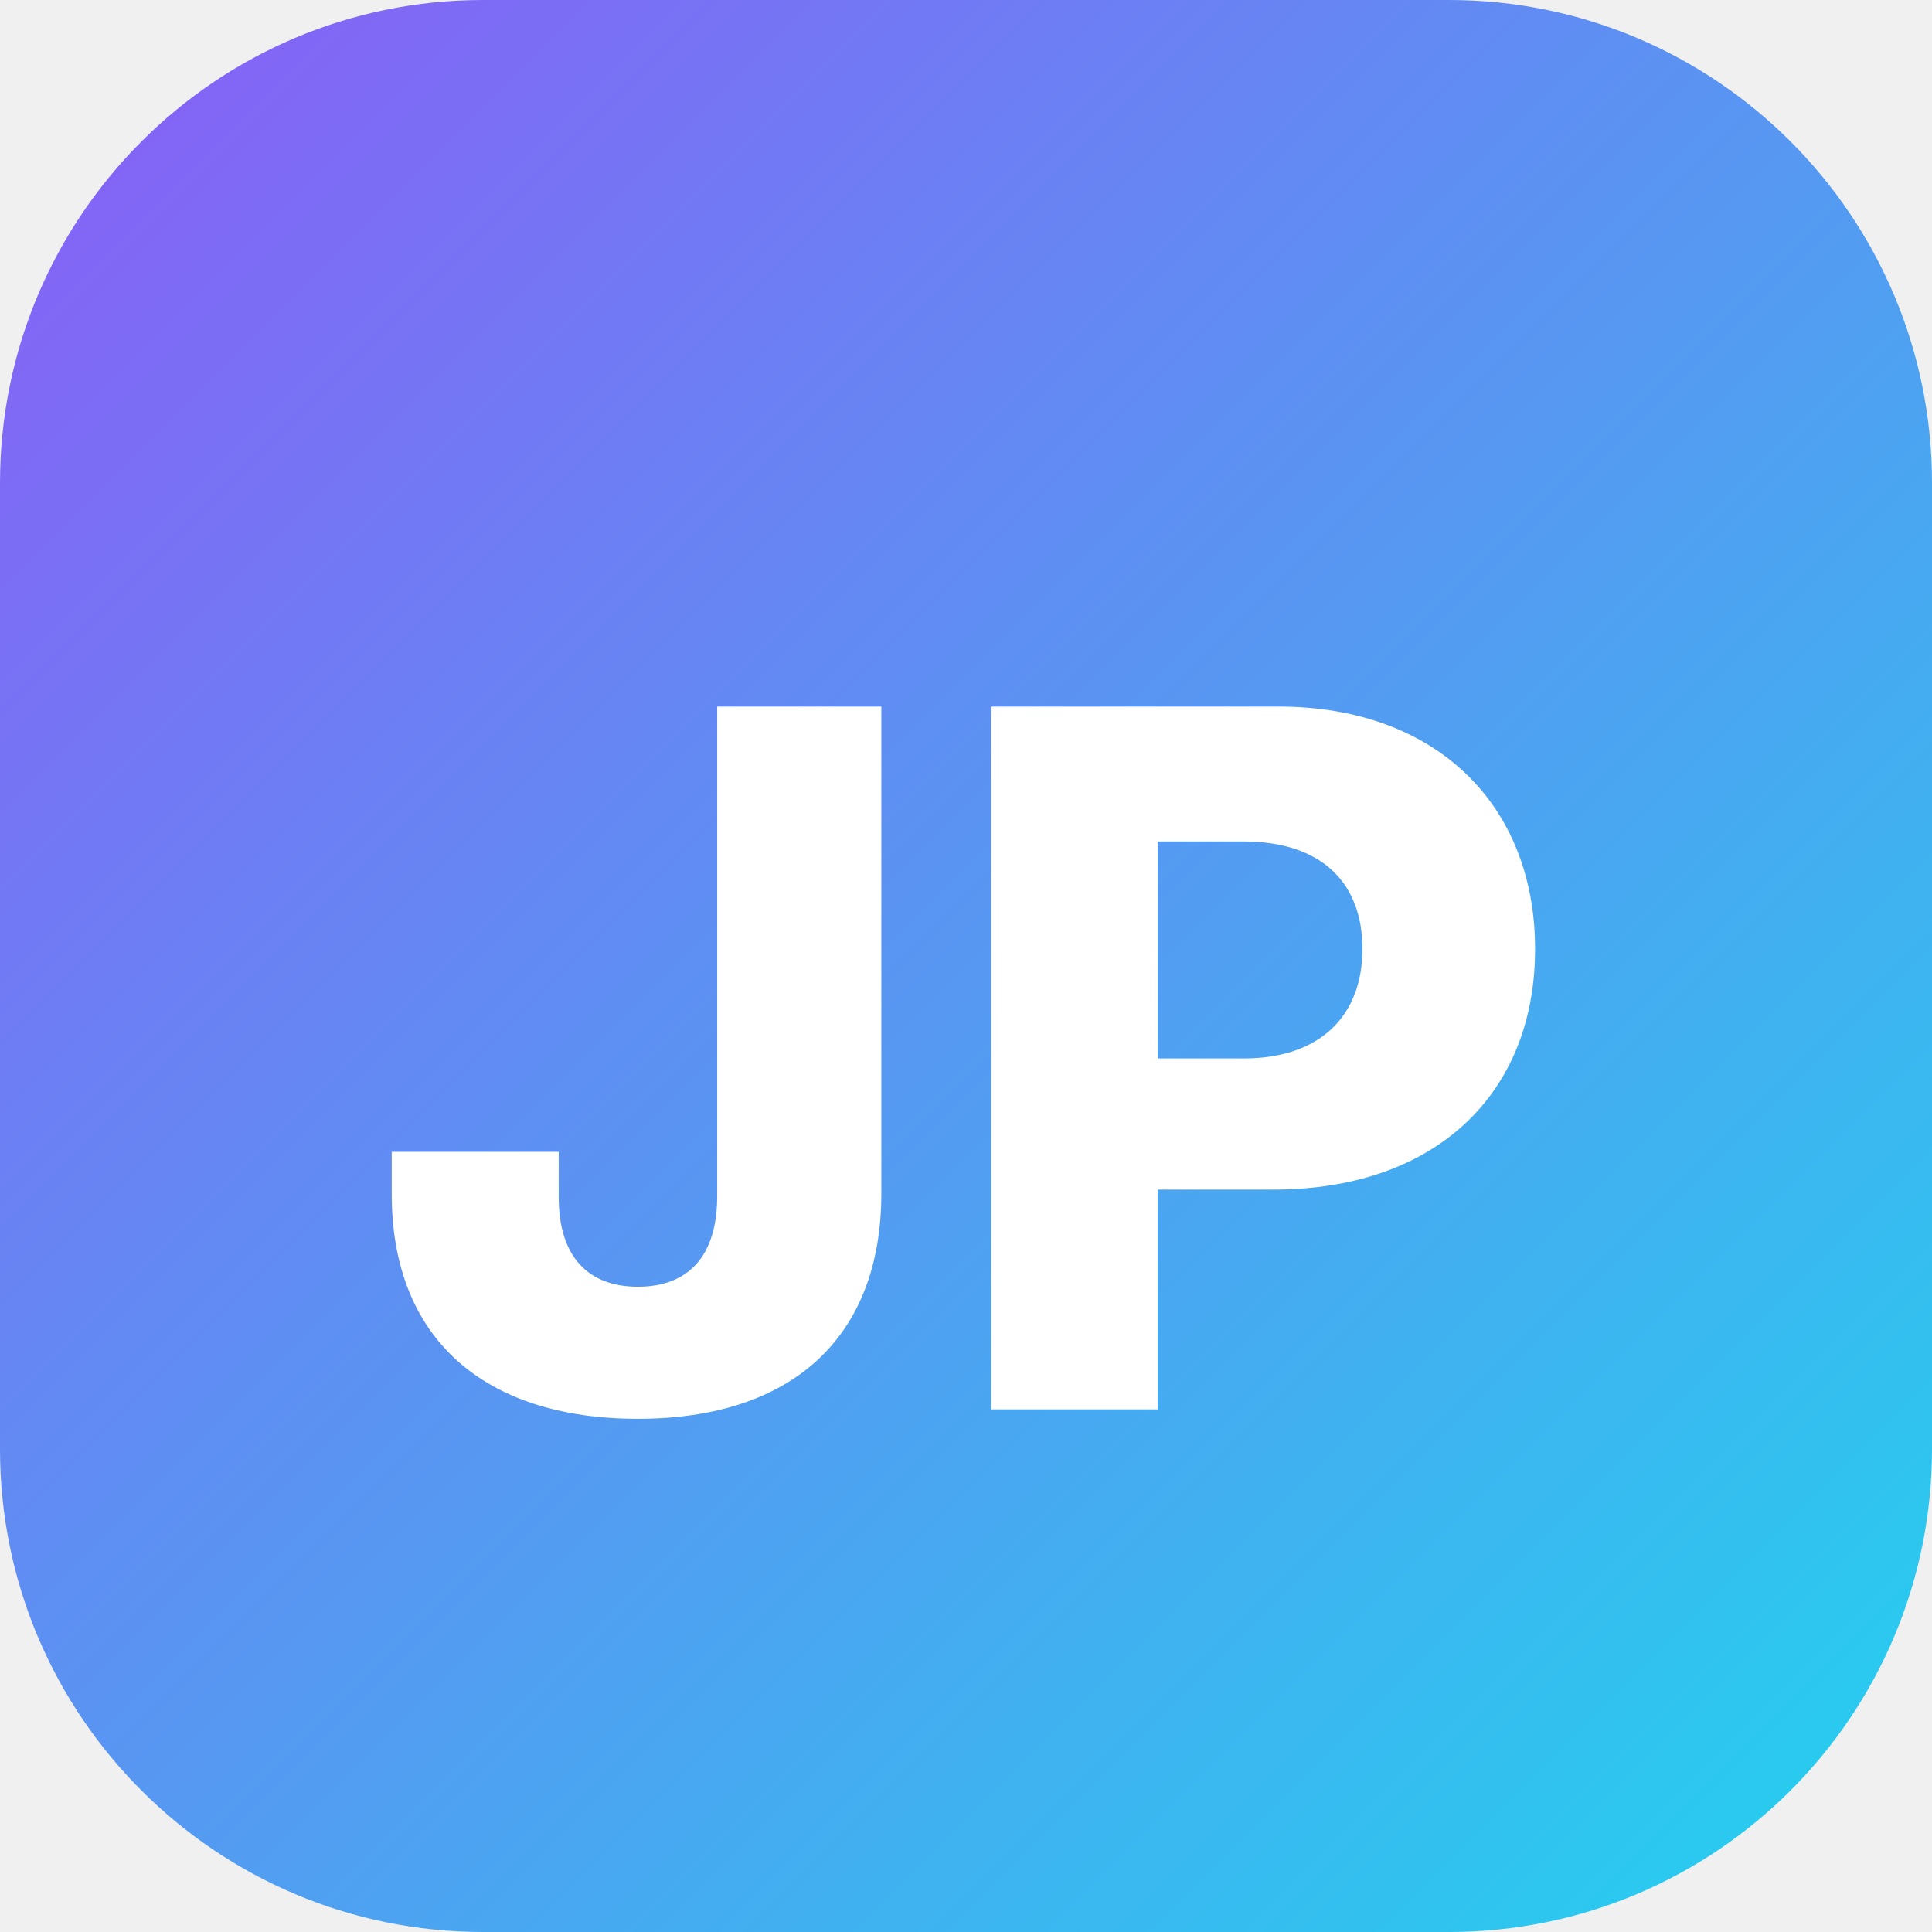
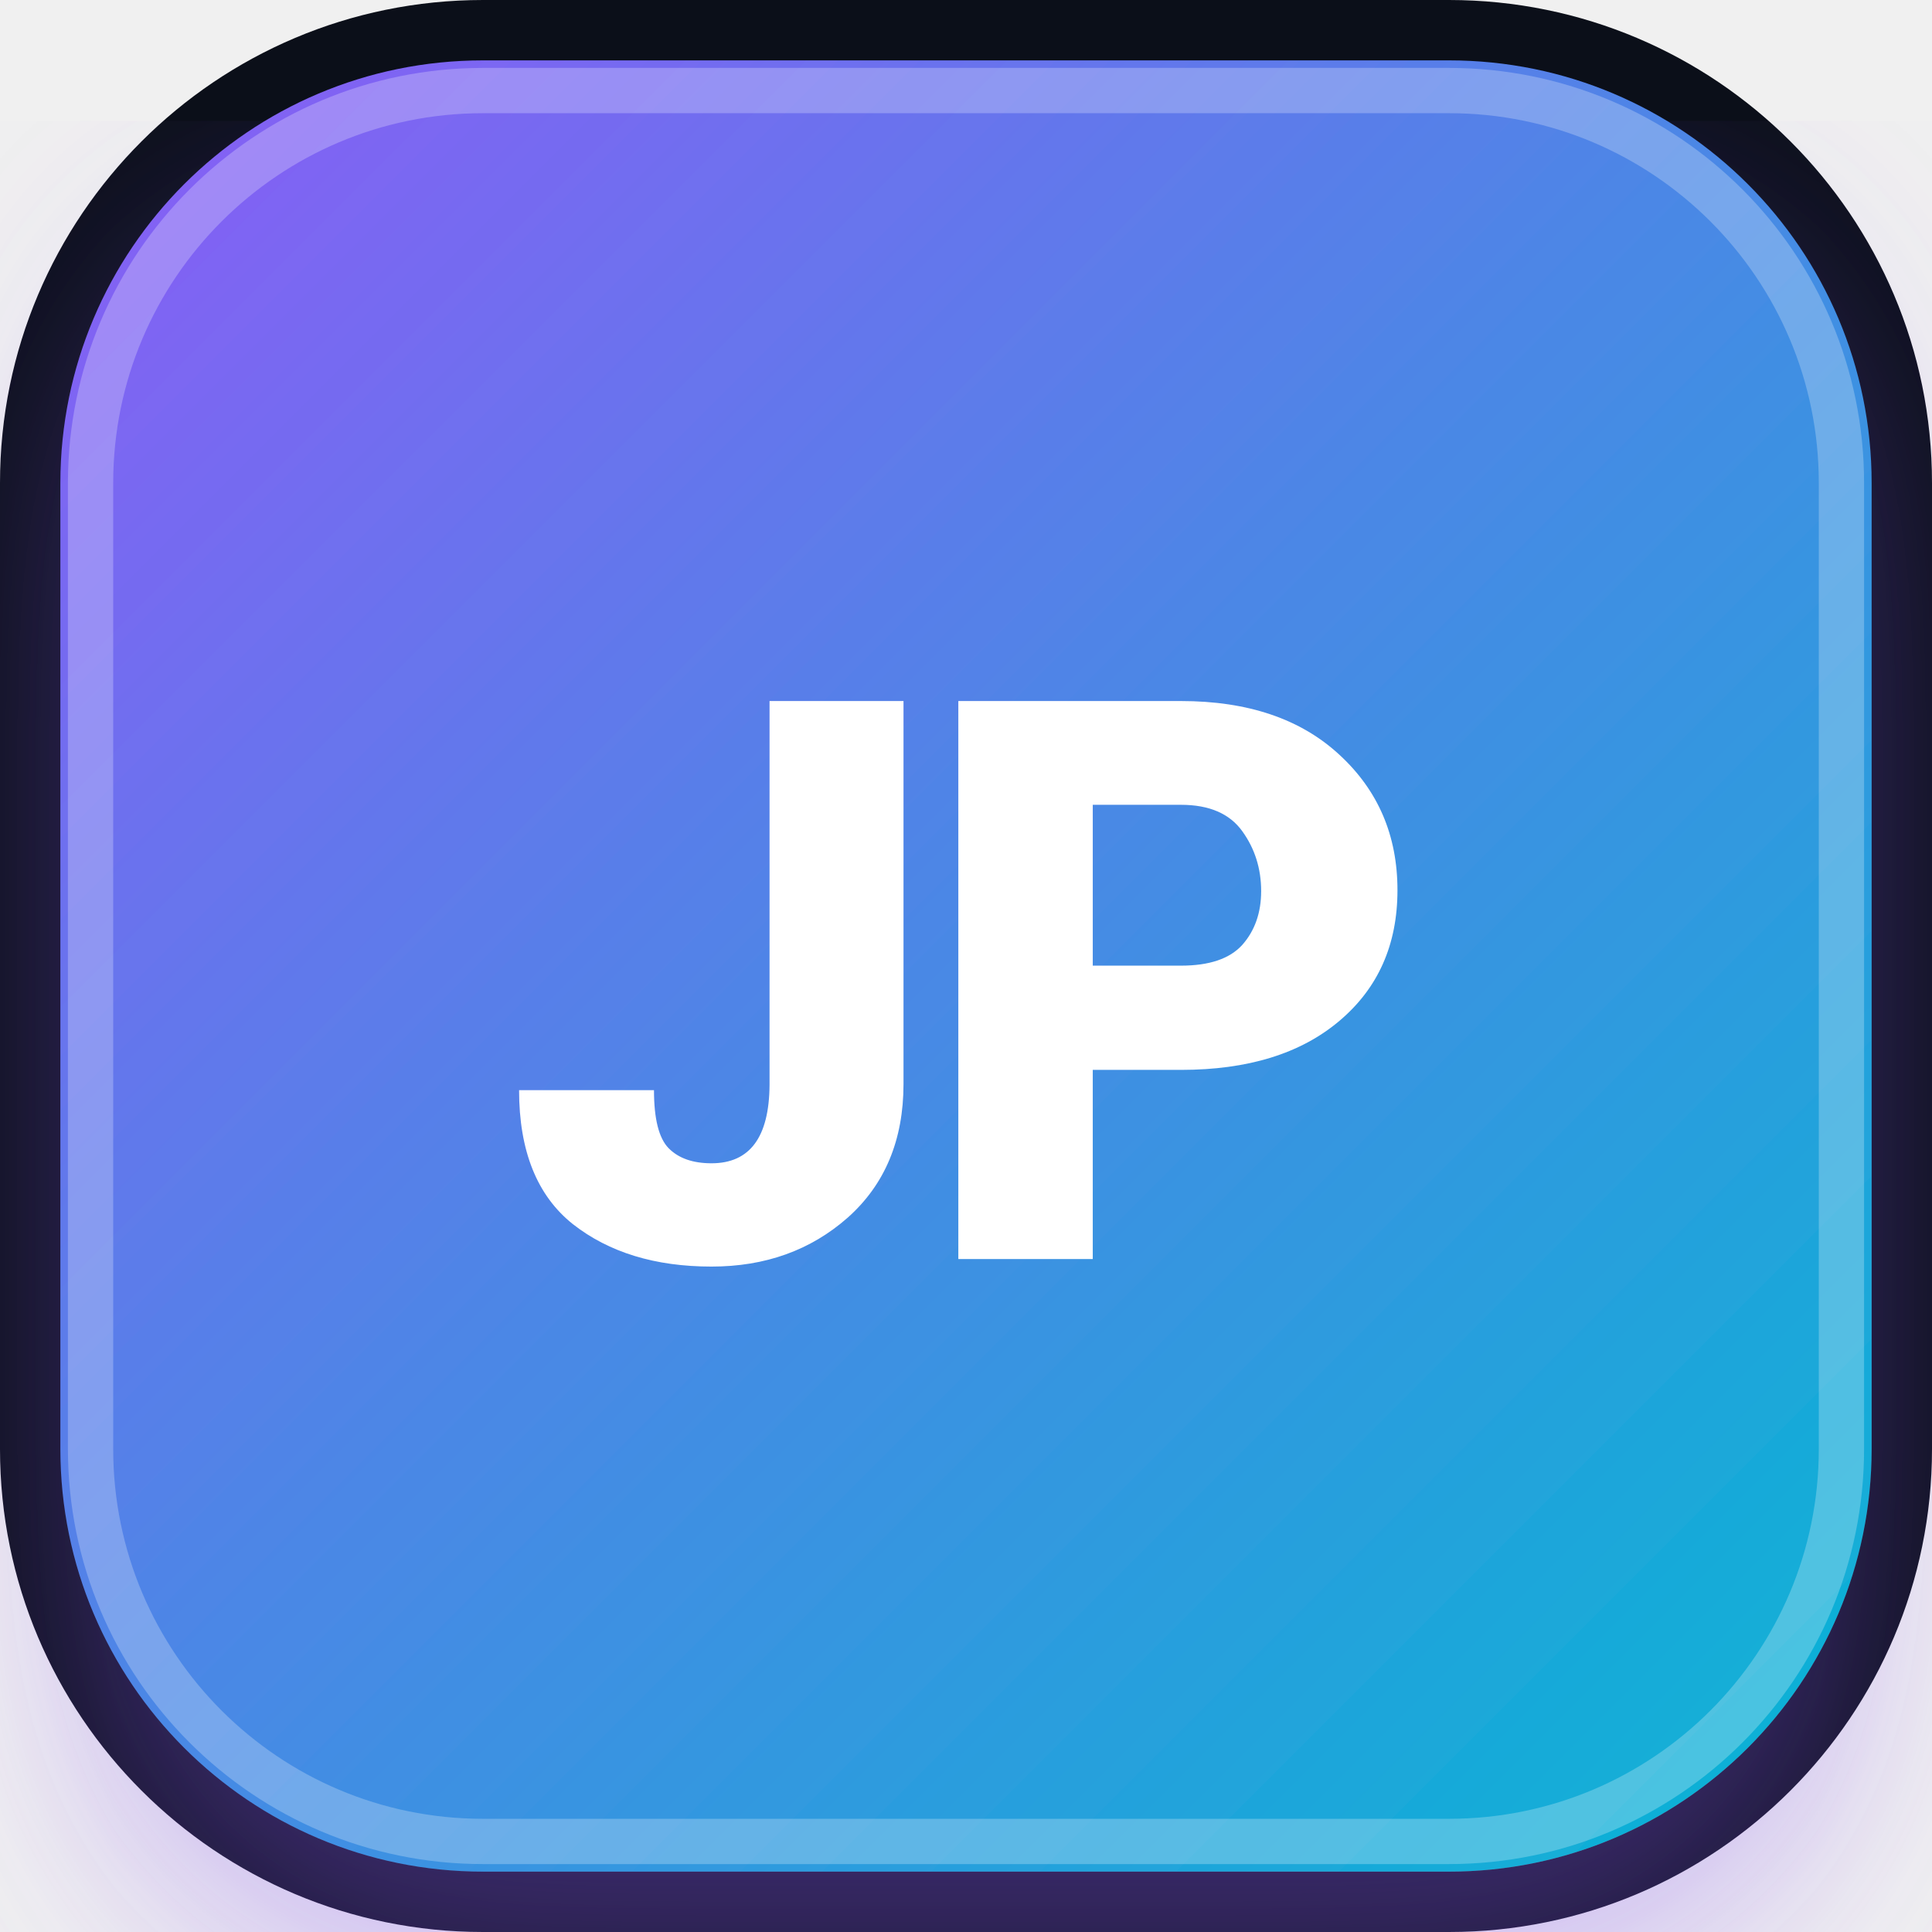
- <svg xmlns="http://www.w3.org/2000/svg" viewBox="0 0 32 32" width="32" height="32">
+ <svg xmlns="http://www.w3.org/2000/svg" viewBox="0 0 64 64" width="64" height="64">
  <defs>
-     <linearGradient id="grad" x1="0%" y1="0%" x2="100%" y2="100%">
+     <linearGradient id="primary-grad" x1="0%" y1="0%" x2="100%" y2="100%">
      <stop offset="0%" stop-color="#8b5cf6" />
-       <stop offset="100%" stop-color="#22d3ee" />
+       <stop offset="100%" stop-color="#06b6d4" />
    </linearGradient>
+     <filter id="shadow" x="-20%" y="-20%" width="140%" height="140%">
+       <feDropShadow dx="0" dy="4" stdDeviation="4" flood-color="#8b5cf6" flood-opacity="0.4" />
+     </filter>
  </defs>
-   <rect width="32" height="32" rx="8" fill="url(#grad)" />
-   <text x="50%" y="54%" dominant-baseline="middle" text-anchor="middle" font-family="system-ui, -apple-system, sans-serif" font-size="16" font-weight="800" fill="white">JP</text>
+   <rect width="64" height="64" rx="16" fill="#0b0f19" />
+   <rect x="2" y="2" width="60" height="60" rx="14" fill="url(#primary-grad)" filter="url(#shadow)" />
+   <rect x="3" y="3" width="58" height="58" rx="13" fill="none" stroke="rgba(255,255,255,0.25)" stroke-width="1.5" />
+   <text x="50%" y="54%" dominant-baseline="middle" text-anchor="middle" font-family="system-ui, -apple-system, BlinkMacSystemFont, 'Segoe UI', Roboto, monospace" font-size="26" font-weight="900" letter-spacing="-1" fill="#ffffff">JP</text>
</svg>
